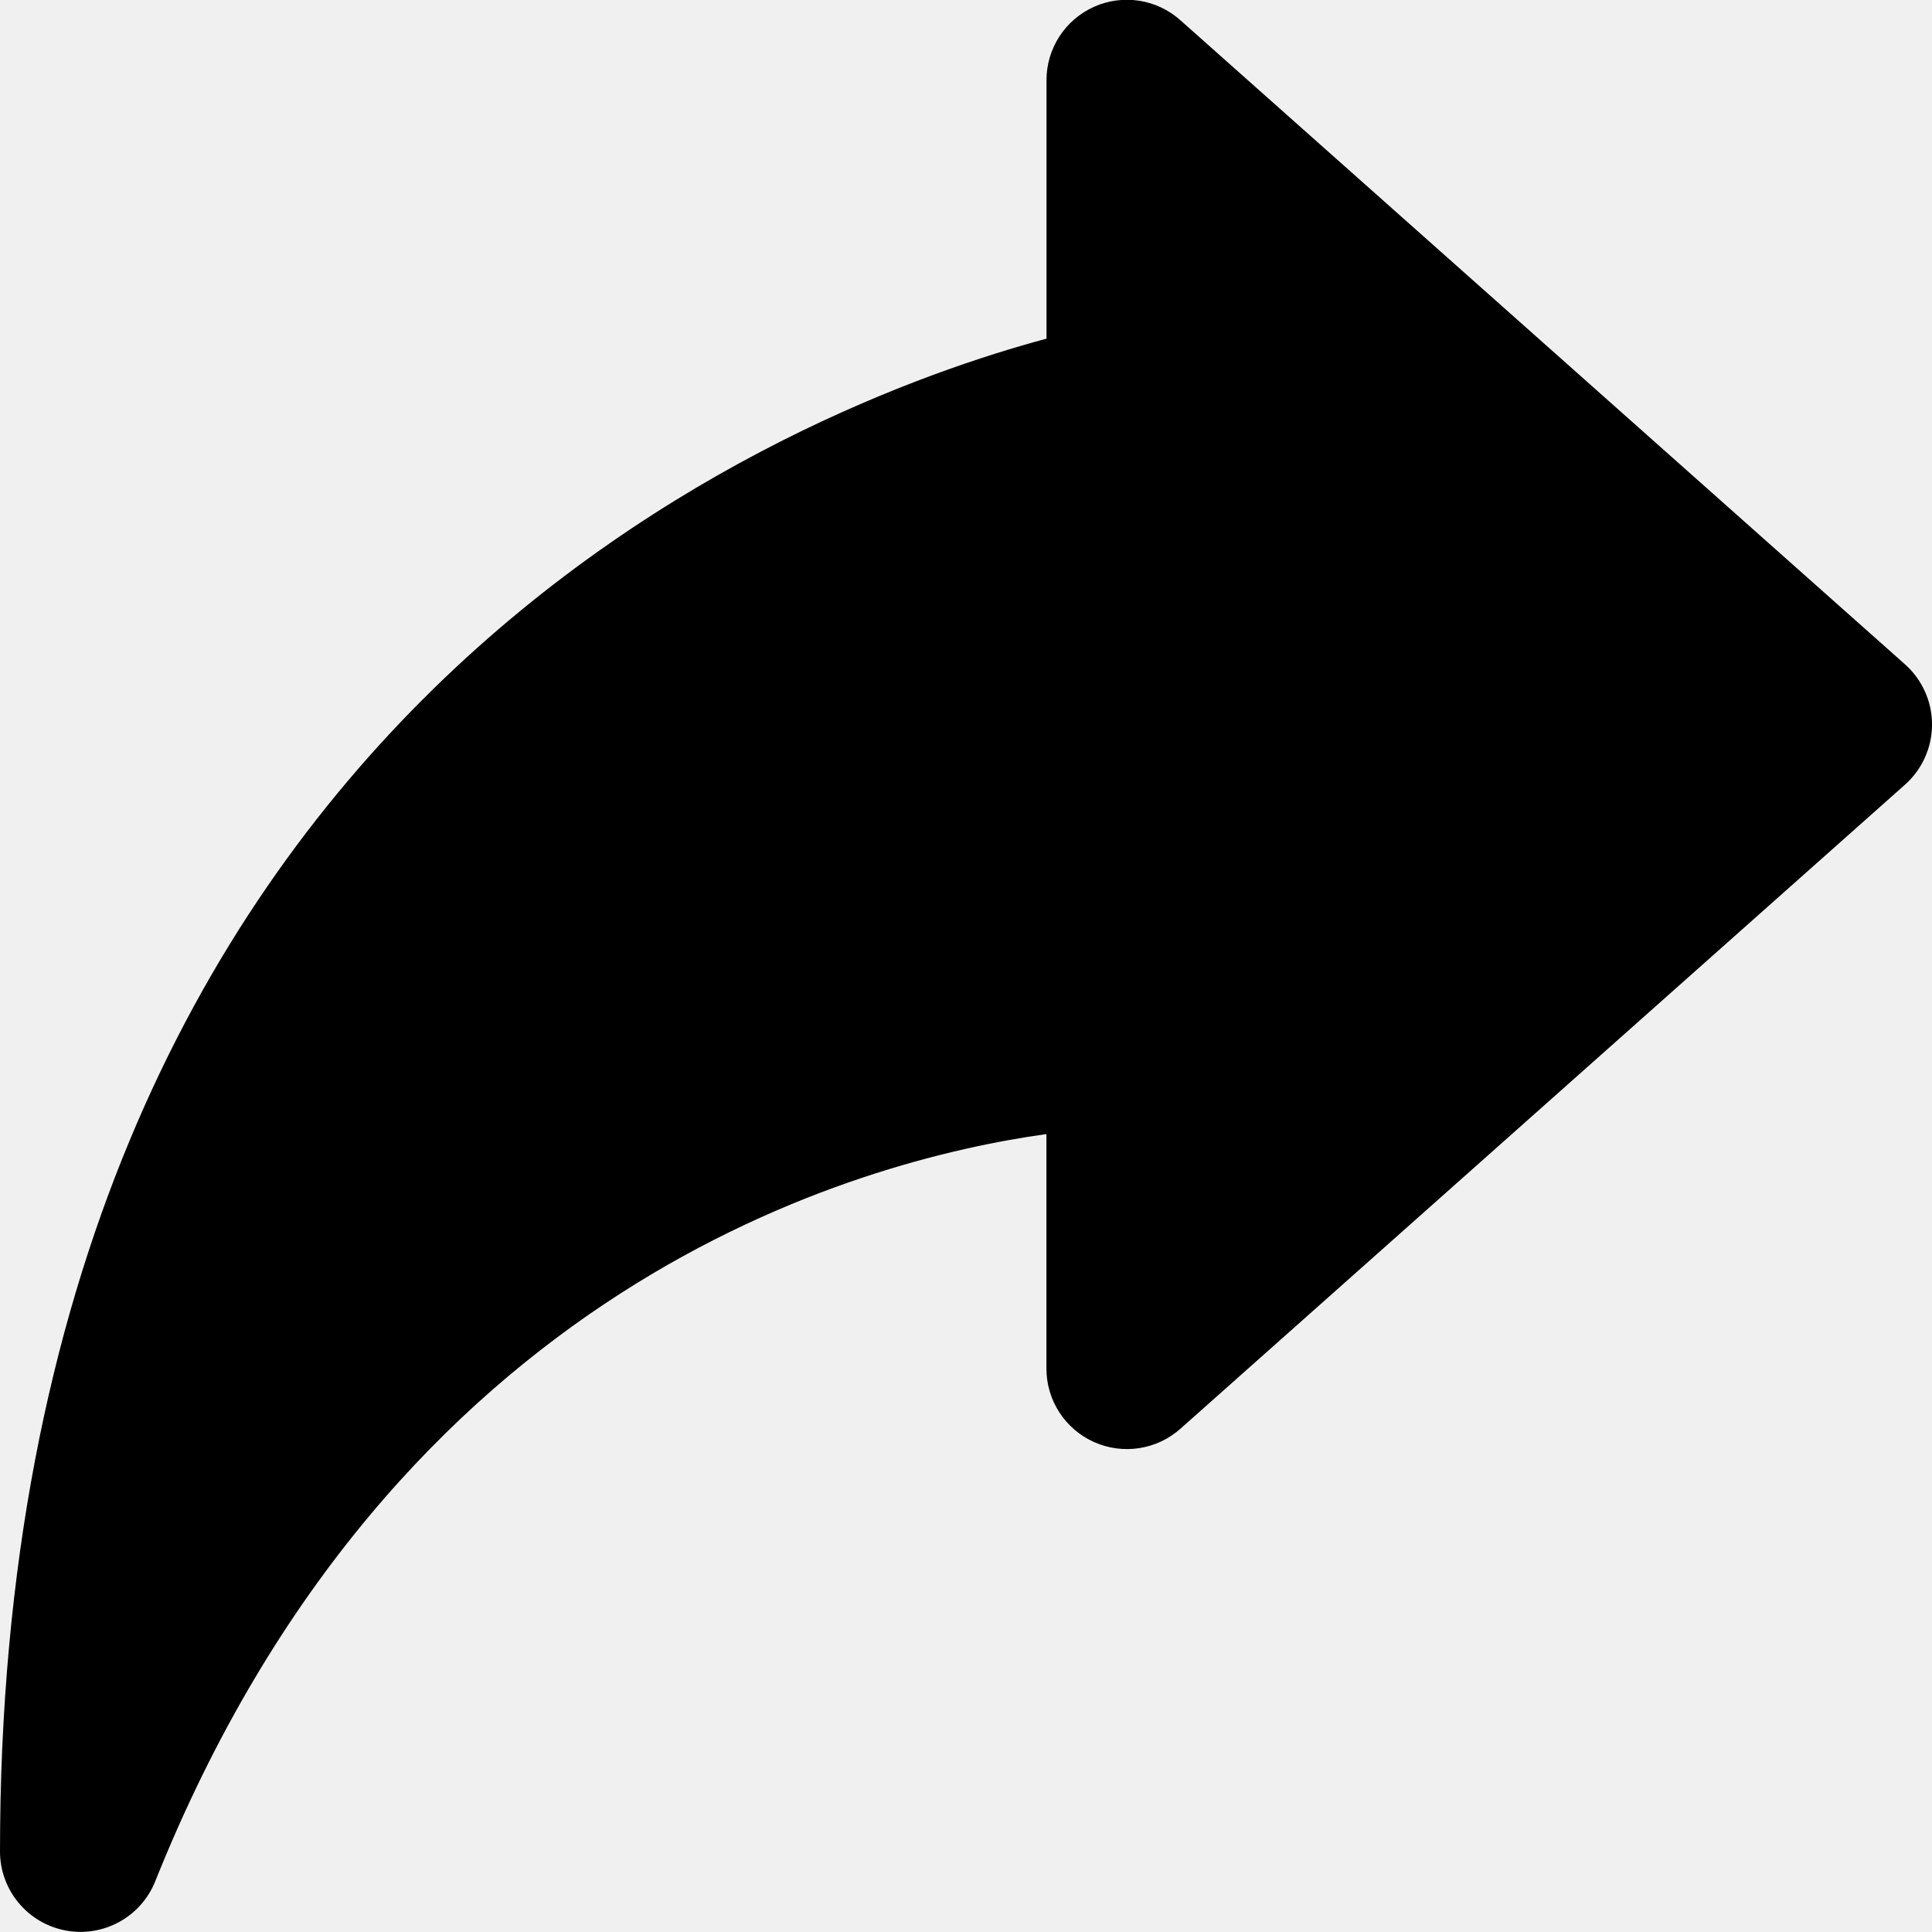
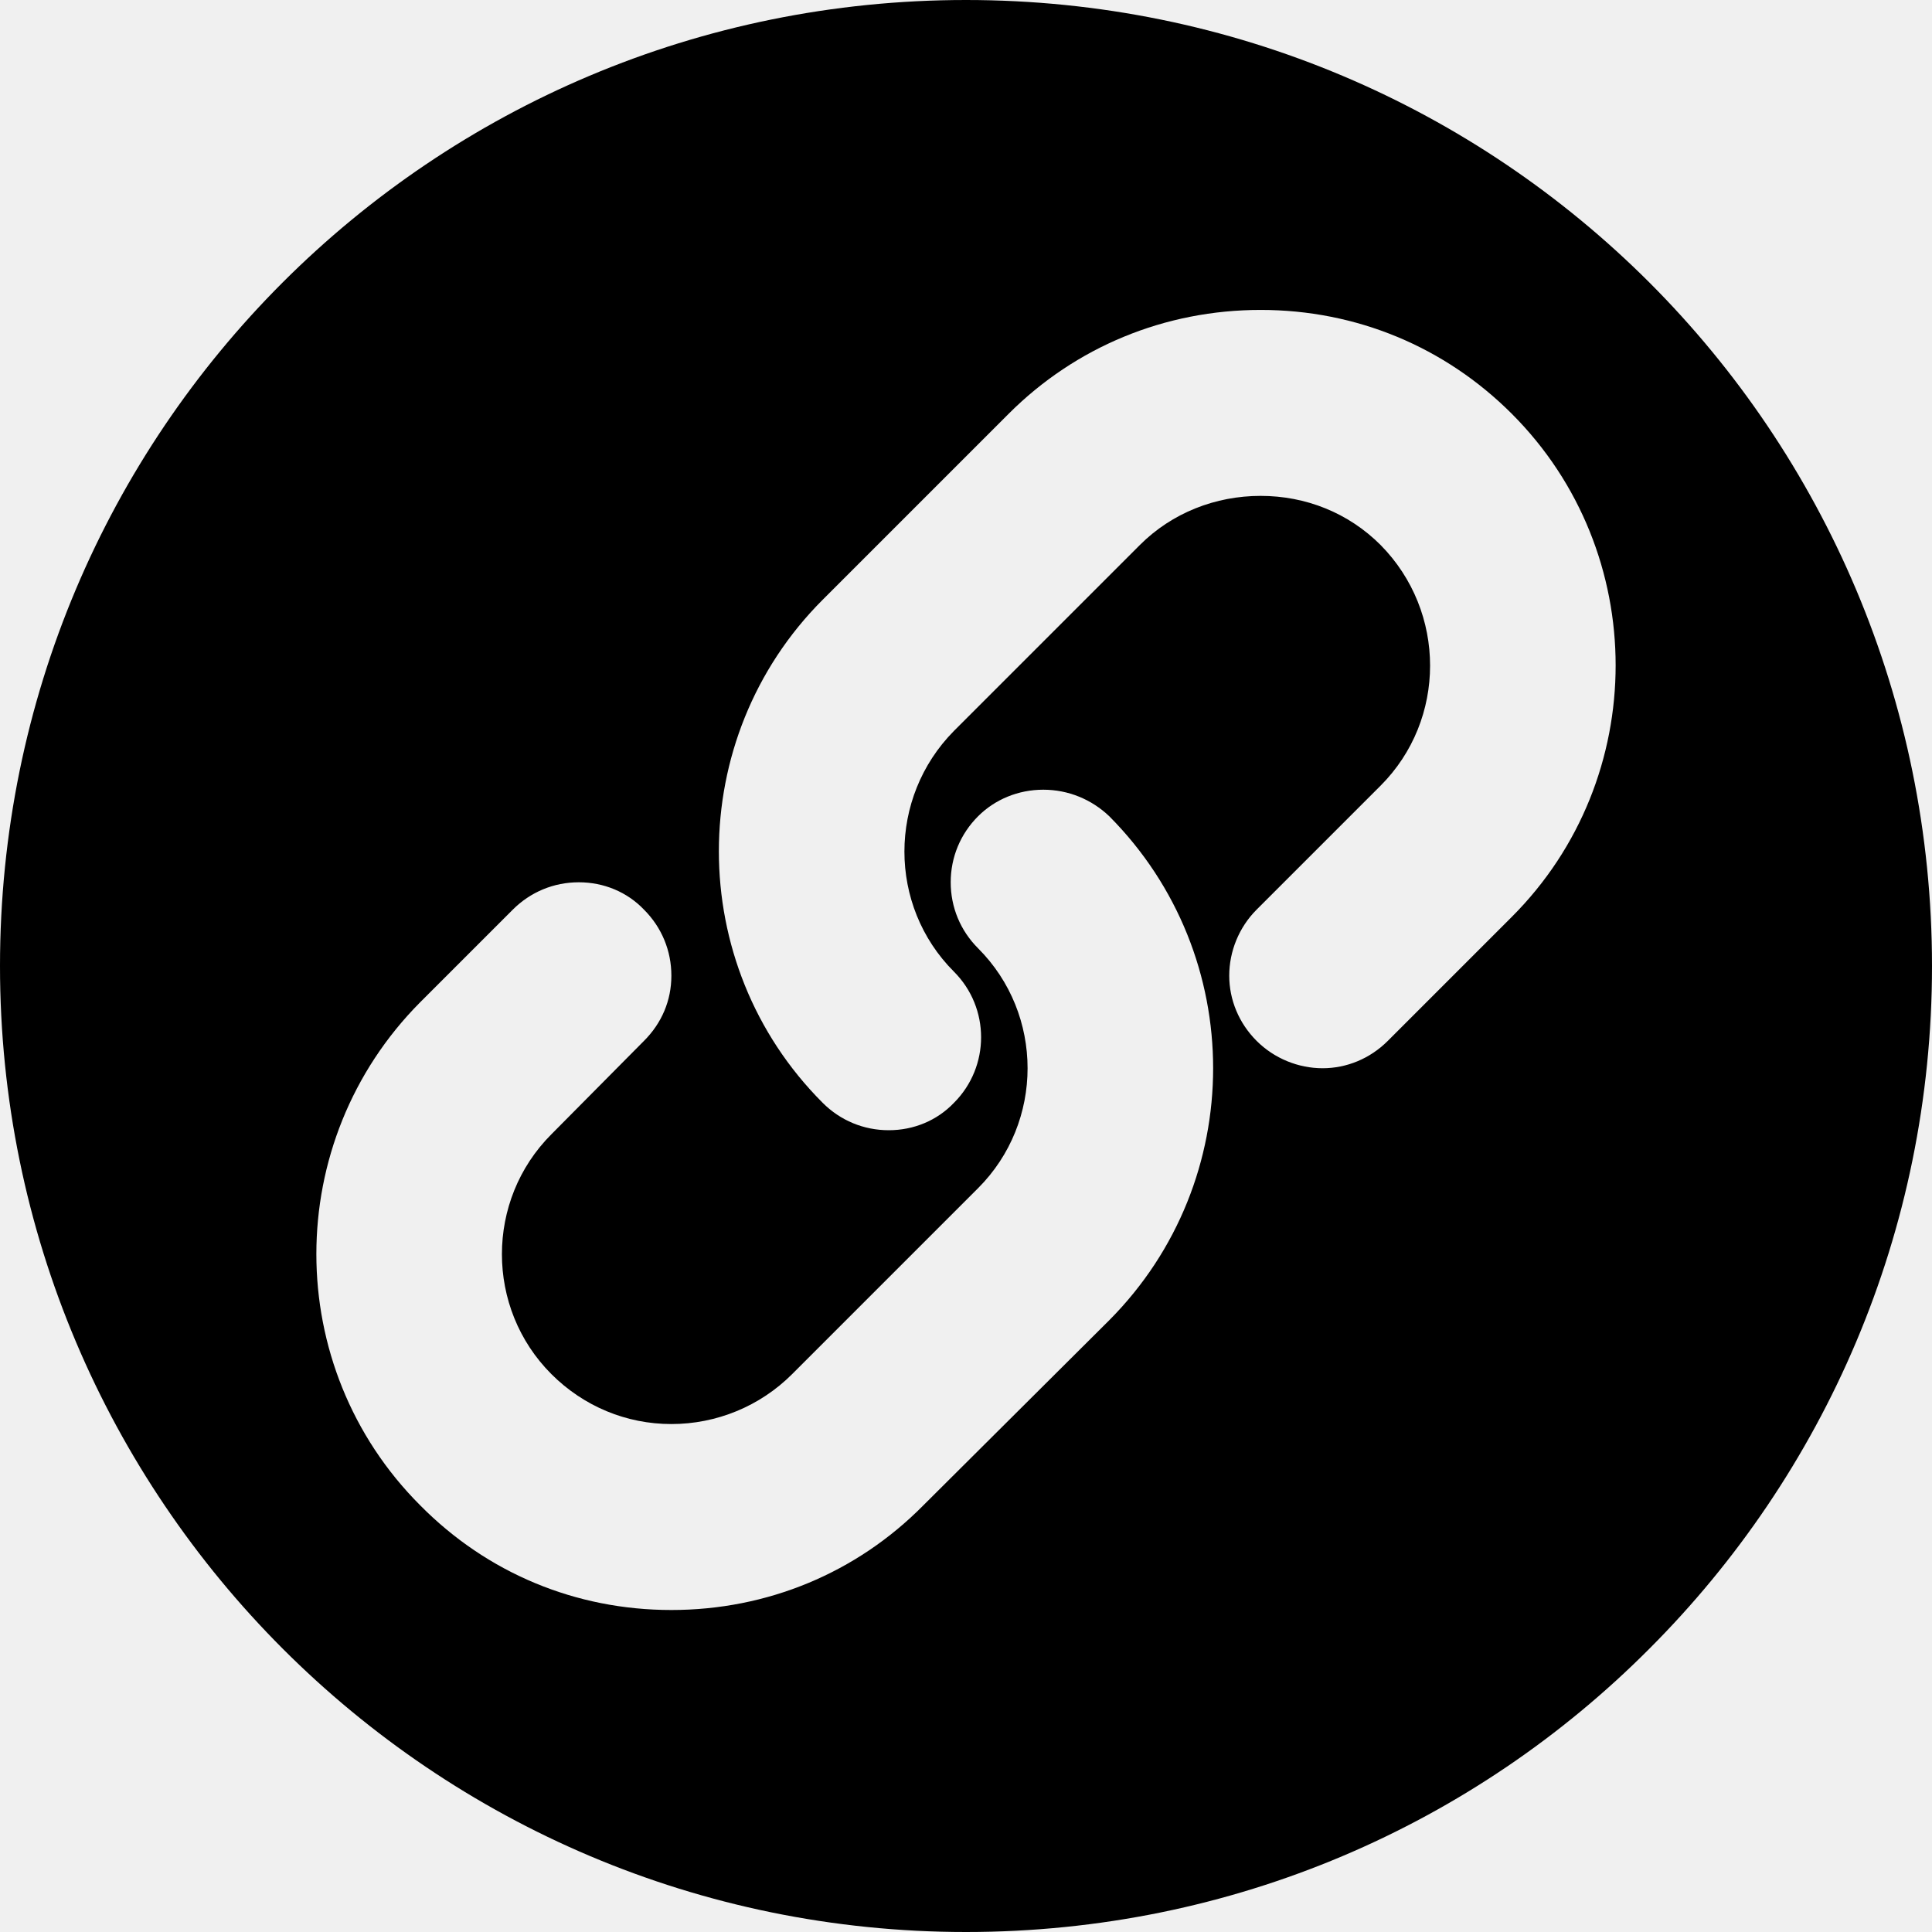
- <svg xmlns="http://www.w3.org/2000/svg" fill="none" viewBox="0 0 24 24">
-   <path fill="currentColor" d="m23.665 8.253-9-8A.998.998 0 0 0 13 1v3.207C9.996 5.013 0 8.765 0 23a1 1 0 0 0 1.928.371c2.965-7.413 8.745-8.96 11.071-9.283V17a1 1 0 0 0 1.666.747l9-8a1 1 0 0 0 0-1.494" />
+ <svg xmlns="http://www.w3.org/2000/svg" fill="#fff" viewBox="0 0 1266 1266">
+   <path fill="currentColor" d="M1080.85 185.152C966.38 70.685 808.13 0 633 0S299.62 70.685 185.152 185.152C70.685 299.62 0 457.87 0 633c0 349.205 283.267 633 633 633 175.13 0 333.38-70.69 447.85-185.68C1195.31 965.852 1266 807.602 1266 633s-70.69-333.38-185.15-447.848M726.895 865.1 605.043 986.425C561.26 1030.74 502.708 1055 439.935 1055c-62.772 0-120.798-24.26-164.58-68.575-90.73-90.73-90.73-238.43 0-329.688l60.662-60.662c11.605-11.605 26.903-17.935 43.256-17.935 16.352 0 31.65 6.33 42.727 17.935 11.605 11.605 17.935 26.902 17.935 43.255 0 16.352-6.33 31.123-17.935 42.728l-60.663 61.19c-43.255 43.255-43.255 113.939 0 157.194 21.1 21.1 49.058 32.706 78.598 32.706s58.025-11.606 79.125-32.706L640.912 778.59c43.255-43.255 43.255-113.94 0-157.195-11.605-11.605-17.934-26.902-17.934-43.255 0-16.352 6.329-31.65 17.934-43.255 11.078-11.077 26.376-17.407 42.728-17.407 16.353 0 31.65 6.33 43.255 17.407 90.73 91.258 90.73 238.957 0 330.215m263.75-264.277-81.235 81.235c-11.605 11.605-26.902 17.935-42.727 17.935s-31.651-6.33-43.256-17.935-17.934-26.903-17.934-42.728 6.329-31.65 17.934-43.255l81.235-81.235c43.255-43.255 43.255-113.94 0-157.723-21.1-21.1-49.057-32.177-78.597-32.177s-58.025 11.077-79.125 32.177L625.088 478.97c-43.255 43.782-43.255 114.467 0 157.722 23.737 23.738 23.737 62.245 0 85.983-11.078 11.605-26.376 17.935-42.728 17.935-16.353 0-31.65-6.33-43.255-17.935-90.73-90.73-90.73-238.958 0-329.688l121.852-121.852c43.783-43.783 102.335-68.048 165.108-68.048 62.772 0 120.798 24.265 164.58 68.048 90.735 90.73 90.735 238.958 0 329.688" />
</svg>
